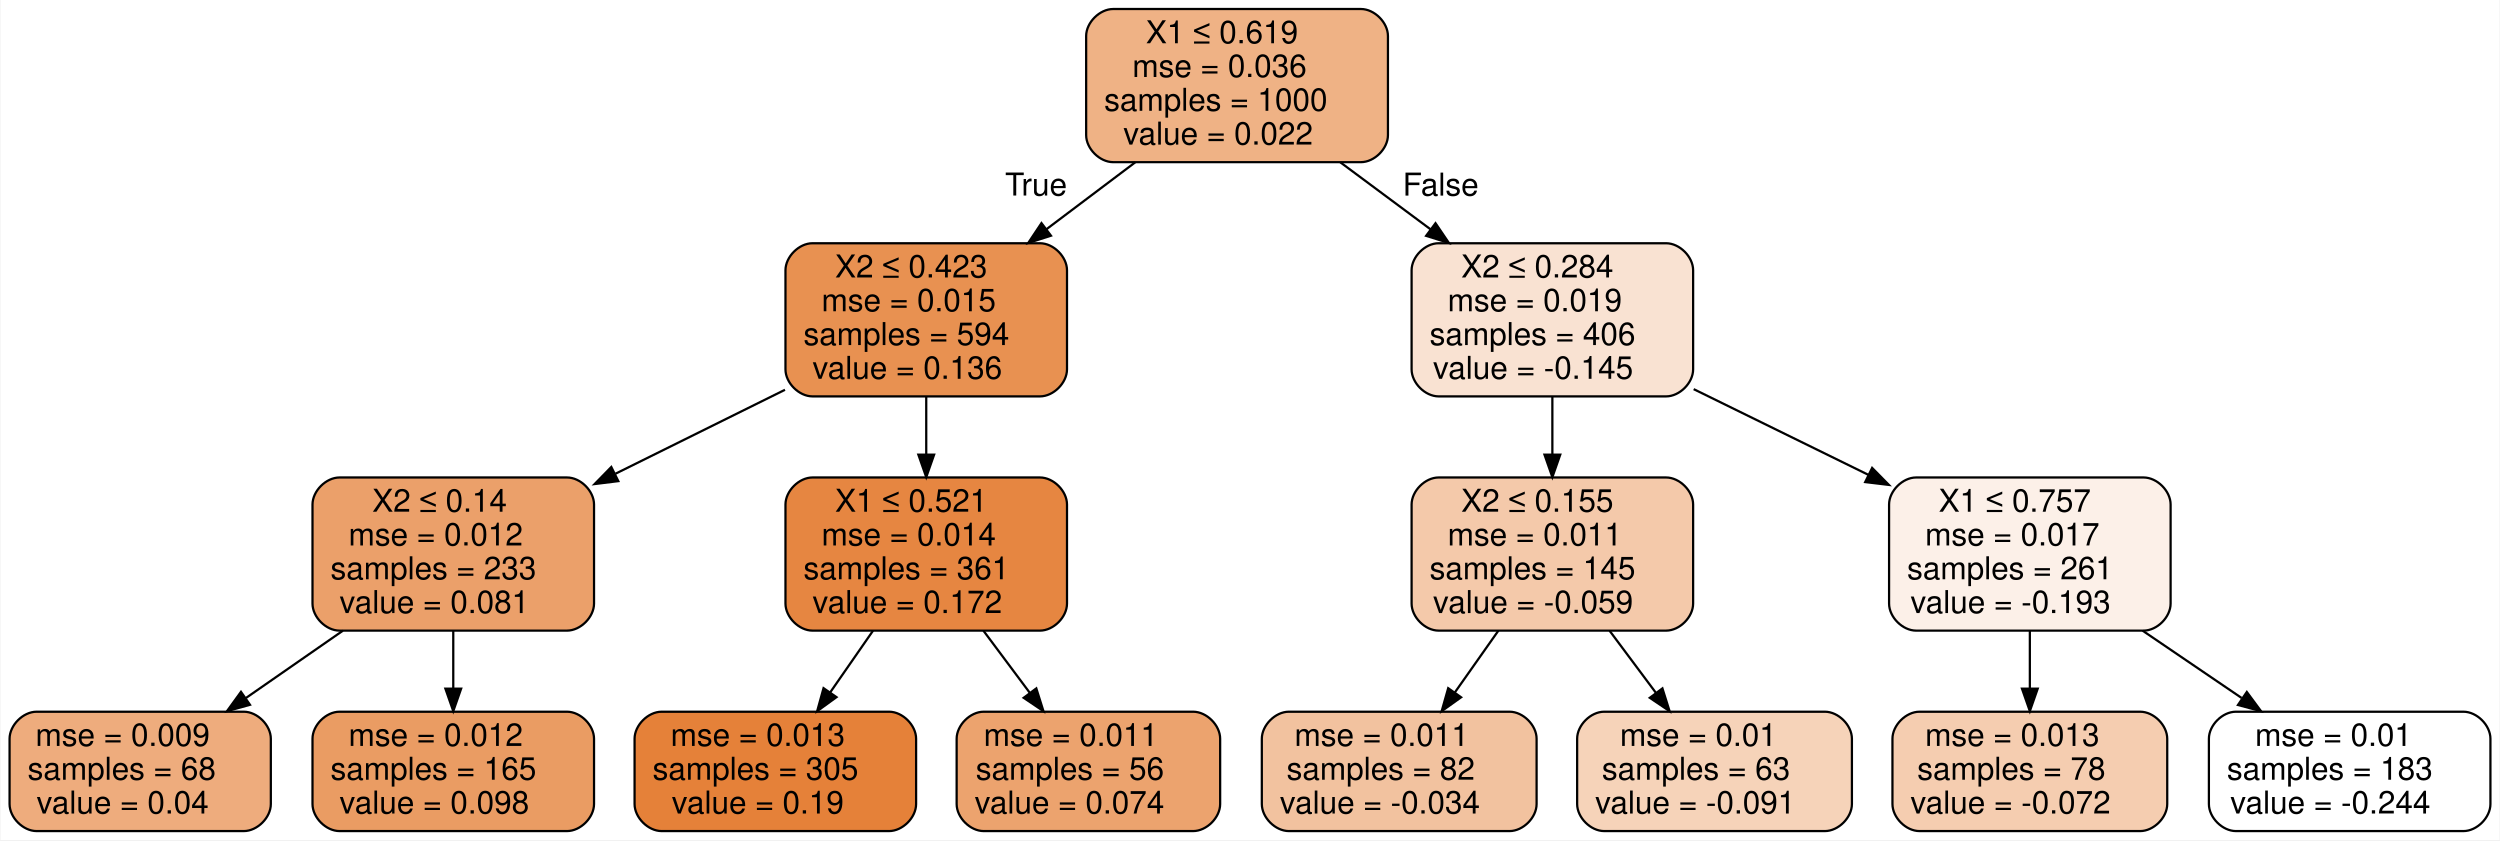
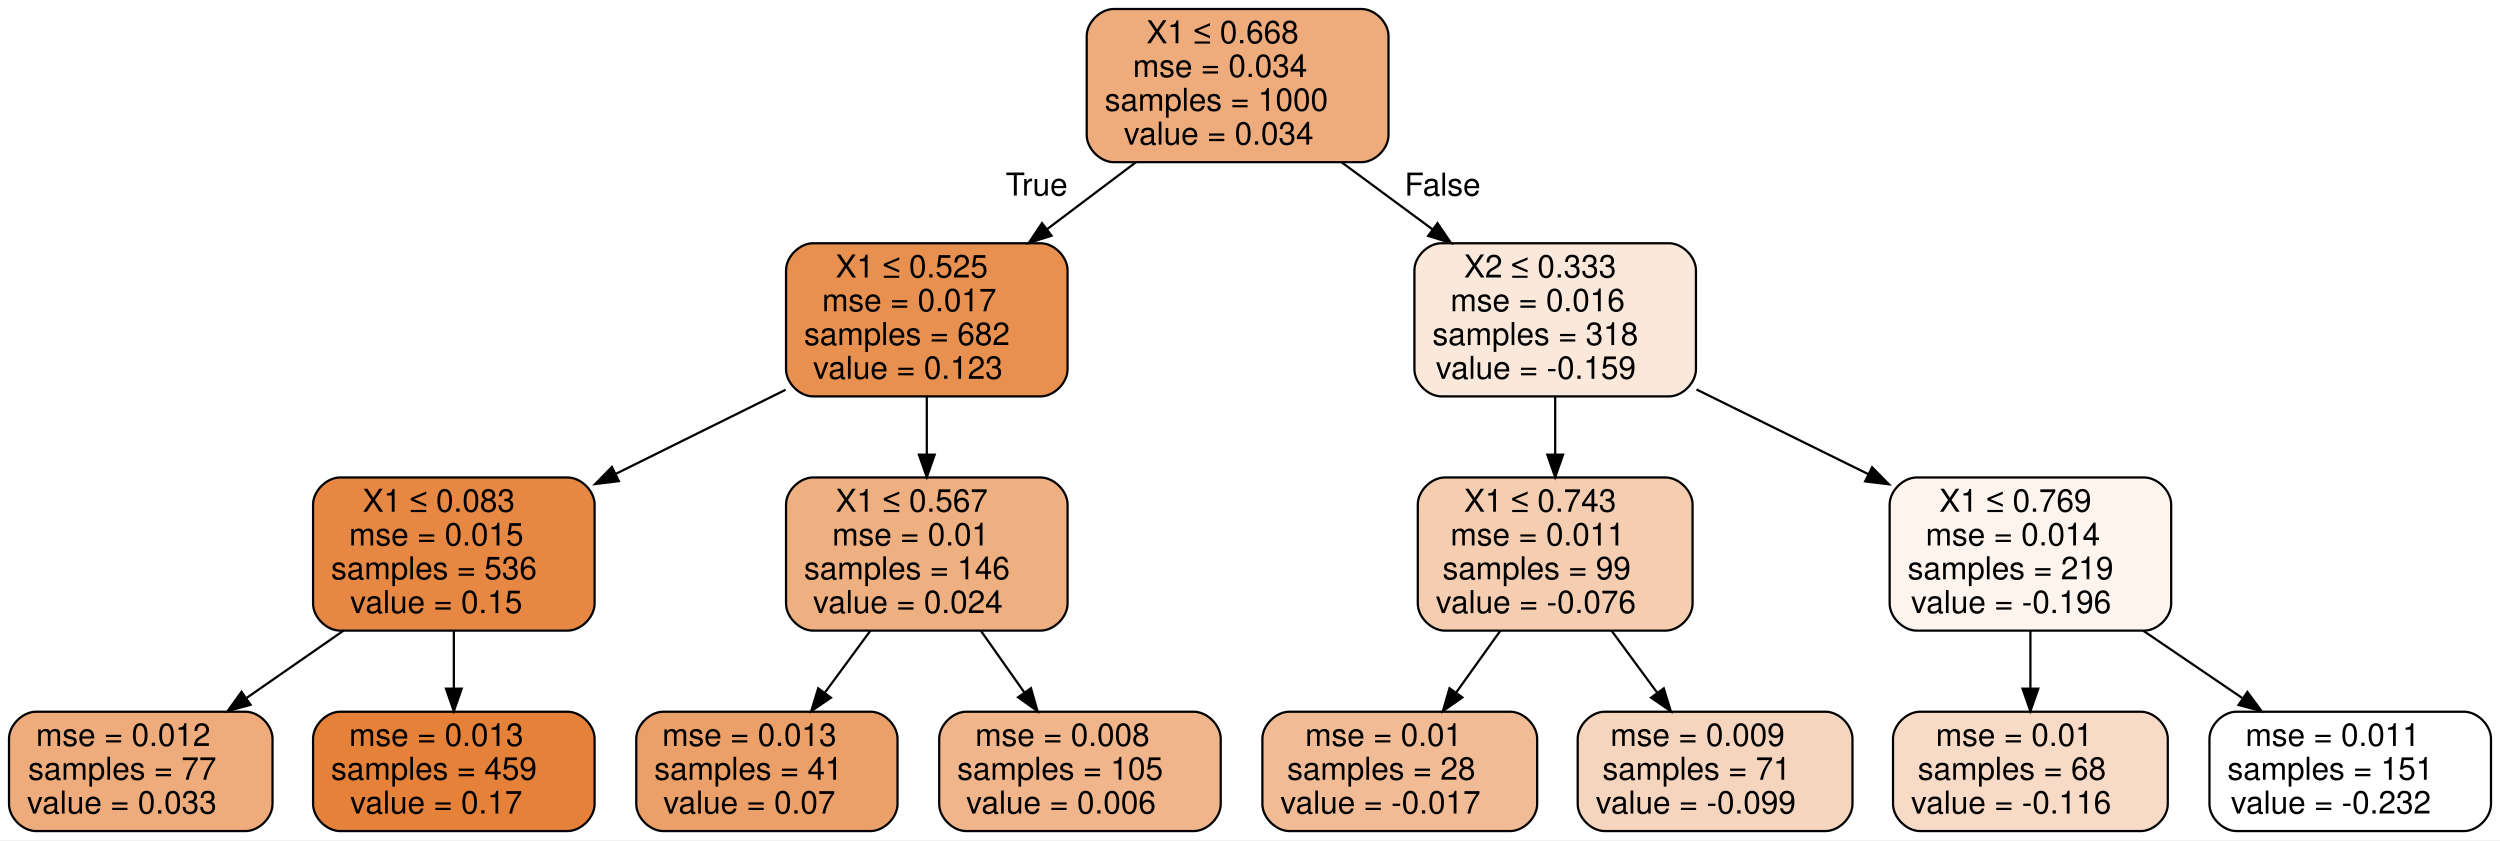
- <svg xmlns="http://www.w3.org/2000/svg" width="1110pt" height="373pt" viewBox="0.00 0.00 1109.50 373.00">
+ <svg xmlns="http://www.w3.org/2000/svg" width="1110pt" height="373pt" viewBox="0.00 0.00 1110.00 373.00">
  <g id="graph0" class="graph" transform="scale(1 1) rotate(0) translate(4 369)">
-     <polygon fill="#ffffff" stroke="transparent" points="-4,4 -4,-369 1105.5,-369 1105.5,4 -4,4" />
+     <polygon fill="#ffffff" stroke="transparent" points="-4,4 -4,-369 1106,-369 1106,4 -4,4" />
    <g id="node1" class="node">
-       <path fill="#efb285" stroke="#000000" d="M600,-365C600,-365 490,-365 490,-365 484,-365 478,-359 478,-353 478,-353 478,-309 478,-309 478,-303 484,-297 490,-297 490,-297 600,-297 600,-297 606,-297 612,-303 612,-309 612,-309 612,-353 612,-353 612,-359 606,-365 600,-365" />
-       <text text-anchor="start" x="504.5" y="-349.8" font-family="Helvetica,sans-Serif" font-size="14.00" fill="#000000">X1 ≤ 0.619</text>
-       <text text-anchor="start" x="498.5" y="-334.8" font-family="Helvetica,sans-Serif" font-size="14.00" fill="#000000">mse = 0.036</text>
-       <text text-anchor="start" x="486" y="-319.8" font-family="Helvetica,sans-Serif" font-size="14.00" fill="#000000">samples = 1000</text>
-       <text text-anchor="start" x="494.5" y="-304.8" font-family="Helvetica,sans-Serif" font-size="14.00" fill="#000000">value = 0.022</text>
+       <path fill="#eeac7c" stroke="#000000" d="M600.5,-365C600.5,-365 490.5,-365 490.5,-365 484.5,-365 478.5,-359 478.5,-353 478.5,-353 478.5,-309 478.5,-309 478.5,-303 484.5,-297 490.5,-297 490.5,-297 600.5,-297 600.5,-297 606.5,-297 612.5,-303 612.5,-309 612.5,-309 612.5,-353 612.5,-353 612.5,-359 606.5,-365 600.5,-365" />
+       <text text-anchor="start" x="505" y="-349.8" font-family="Helvetica,sans-Serif" font-size="14.00" fill="#000000">X1 ≤ 0.668</text>
+       <text text-anchor="start" x="499" y="-334.8" font-family="Helvetica,sans-Serif" font-size="14.00" fill="#000000">mse = 0.034</text>
+       <text text-anchor="start" x="486.5" y="-319.8" font-family="Helvetica,sans-Serif" font-size="14.00" fill="#000000">samples = 1000</text>
+       <text text-anchor="start" x="495" y="-304.8" font-family="Helvetica,sans-Serif" font-size="14.00" fill="#000000">value = 0.034</text>
    </g>
    <g id="node2" class="node">
-       <path fill="#e89151" stroke="#000000" d="M457.5,-261C457.5,-261 356.5,-261 356.5,-261 350.5,-261 344.5,-255 344.5,-249 344.5,-249 344.5,-205 344.5,-205 344.5,-199 350.5,-193 356.5,-193 356.5,-193 457.5,-193 457.5,-193 463.5,-193 469.5,-199 469.5,-205 469.5,-205 469.5,-249 469.5,-249 469.5,-255 463.5,-261 457.5,-261" />
-       <text text-anchor="start" x="366.5" y="-245.8" font-family="Helvetica,sans-Serif" font-size="14.00" fill="#000000">X2 ≤ 0.423</text>
-       <text text-anchor="start" x="360.5" y="-230.8" font-family="Helvetica,sans-Serif" font-size="14.00" fill="#000000">mse = 0.015</text>
-       <text text-anchor="start" x="352.5" y="-215.8" font-family="Helvetica,sans-Serif" font-size="14.00" fill="#000000">samples = 594</text>
-       <text text-anchor="start" x="356.5" y="-200.8" font-family="Helvetica,sans-Serif" font-size="14.00" fill="#000000">value = 0.136</text>
+       <path fill="#e89050" stroke="#000000" d="M458,-261C458,-261 357,-261 357,-261 351,-261 345,-255 345,-249 345,-249 345,-205 345,-205 345,-199 351,-193 357,-193 357,-193 458,-193 458,-193 464,-193 470,-199 470,-205 470,-205 470,-249 470,-249 470,-255 464,-261 458,-261" />
+       <text text-anchor="start" x="367" y="-245.8" font-family="Helvetica,sans-Serif" font-size="14.00" fill="#000000">X1 ≤ 0.525</text>
+       <text text-anchor="start" x="361" y="-230.8" font-family="Helvetica,sans-Serif" font-size="14.00" fill="#000000">mse = 0.017</text>
+       <text text-anchor="start" x="353" y="-215.8" font-family="Helvetica,sans-Serif" font-size="14.00" fill="#000000">samples = 682</text>
+       <text text-anchor="start" x="357" y="-200.8" font-family="Helvetica,sans-Serif" font-size="14.00" fill="#000000">value = 0.123</text>
    </g>
    <g id="edge1" class="edge">
-       <path fill="none" stroke="#000000" d="M499.814,-296.947C487.185,-287.429 473.343,-276.998 460.293,-267.163" />
-       <polygon fill="#000000" stroke="#000000" points="462.38,-264.353 452.288,-261.13 458.168,-269.944 462.38,-264.353" />
-       <text text-anchor="middle" x="455.766" y="-282.187" font-family="Helvetica,sans-Serif" font-size="14.00" fill="#000000">True</text>
+       <path fill="none" stroke="#000000" d="M500.314,-296.947C487.685,-287.429 473.843,-276.998 460.793,-267.163" />
+       <polygon fill="#000000" stroke="#000000" points="462.88,-264.353 452.788,-261.13 458.668,-269.944 462.88,-264.353" />
+       <text text-anchor="middle" x="456.266" y="-282.187" font-family="Helvetica,sans-Serif" font-size="14.00" fill="#000000">True</text>
    </g>
    <g id="node9" class="node">
-       <path fill="#f9e2d2" stroke="#000000" d="M735.5,-261C735.5,-261 634.5,-261 634.5,-261 628.5,-261 622.5,-255 622.5,-249 622.5,-249 622.5,-205 622.5,-205 622.5,-199 628.5,-193 634.5,-193 634.5,-193 735.5,-193 735.5,-193 741.5,-193 747.5,-199 747.5,-205 747.5,-205 747.5,-249 747.5,-249 747.5,-255 741.5,-261 735.5,-261" />
-       <text text-anchor="start" x="644.5" y="-245.8" font-family="Helvetica,sans-Serif" font-size="14.00" fill="#000000">X2 ≤ 0.284</text>
-       <text text-anchor="start" x="638.5" y="-230.8" font-family="Helvetica,sans-Serif" font-size="14.00" fill="#000000">mse = 0.019</text>
-       <text text-anchor="start" x="630.5" y="-215.8" font-family="Helvetica,sans-Serif" font-size="14.00" fill="#000000">samples = 406</text>
-       <text text-anchor="start" x="632" y="-200.8" font-family="Helvetica,sans-Serif" font-size="14.00" fill="#000000">value = -0.145</text>
+       <path fill="#fae8db" stroke="#000000" d="M737,-261C737,-261 636,-261 636,-261 630,-261 624,-255 624,-249 624,-249 624,-205 624,-205 624,-199 630,-193 636,-193 636,-193 737,-193 737,-193 743,-193 749,-199 749,-205 749,-205 749,-249 749,-249 749,-255 743,-261 737,-261" />
+       <text text-anchor="start" x="646" y="-245.8" font-family="Helvetica,sans-Serif" font-size="14.00" fill="#000000">X2 ≤ 0.333</text>
+       <text text-anchor="start" x="640" y="-230.8" font-family="Helvetica,sans-Serif" font-size="14.00" fill="#000000">mse = 0.016</text>
+       <text text-anchor="start" x="632" y="-215.8" font-family="Helvetica,sans-Serif" font-size="14.00" fill="#000000">samples = 318</text>
+       <text text-anchor="start" x="633.5" y="-200.8" font-family="Helvetica,sans-Serif" font-size="14.00" fill="#000000">value = -0.159</text>
    </g>
    <g id="edge8" class="edge">
-       <path fill="none" stroke="#000000" d="M590.841,-296.947C603.653,-287.429 617.695,-276.998 630.934,-267.163" />
-       <polygon fill="#000000" stroke="#000000" points="633.115,-269.903 639.056,-261.13 628.941,-264.284 633.115,-269.903" />
-       <text text-anchor="middle" x="635.407" y="-282.162" font-family="Helvetica,sans-Serif" font-size="14.00" fill="#000000">False</text>
+       <path fill="none" stroke="#000000" d="M591.669,-296.947C604.572,-287.429 618.715,-276.998 632.048,-267.163" />
+       <polygon fill="#000000" stroke="#000000" points="634.258,-269.883 640.228,-261.13 630.102,-264.249 634.258,-269.883" />
+       <text text-anchor="middle" x="636.494" y="-282.15" font-family="Helvetica,sans-Serif" font-size="14.00" fill="#000000">False</text>
    </g>
    <g id="node3" class="node">
-       <path fill="#eba06a" stroke="#000000" d="M247.5,-157C247.5,-157 146.5,-157 146.5,-157 140.5,-157 134.5,-151 134.5,-145 134.5,-145 134.5,-101 134.5,-101 134.5,-95 140.5,-89 146.5,-89 146.5,-89 247.5,-89 247.5,-89 253.5,-89 259.5,-95 259.5,-101 259.5,-101 259.5,-145 259.5,-145 259.5,-151 253.5,-157 247.5,-157" />
-       <text text-anchor="start" x="161" y="-141.8" font-family="Helvetica,sans-Serif" font-size="14.00" fill="#000000">X2 ≤ 0.14</text>
-       <text text-anchor="start" x="150.5" y="-126.8" font-family="Helvetica,sans-Serif" font-size="14.00" fill="#000000">mse = 0.012</text>
-       <text text-anchor="start" x="142.5" y="-111.8" font-family="Helvetica,sans-Serif" font-size="14.00" fill="#000000">samples = 233</text>
-       <text text-anchor="start" x="146.5" y="-96.8" font-family="Helvetica,sans-Serif" font-size="14.00" fill="#000000">value = 0.081</text>
+       <path fill="#e68743" stroke="#000000" d="M248,-157C248,-157 147,-157 147,-157 141,-157 135,-151 135,-145 135,-145 135,-101 135,-101 135,-95 141,-89 147,-89 147,-89 248,-89 248,-89 254,-89 260,-95 260,-101 260,-101 260,-145 260,-145 260,-151 254,-157 248,-157" />
+       <text text-anchor="start" x="157" y="-141.8" font-family="Helvetica,sans-Serif" font-size="14.00" fill="#000000">X1 ≤ 0.083</text>
+       <text text-anchor="start" x="151" y="-126.8" font-family="Helvetica,sans-Serif" font-size="14.00" fill="#000000">mse = 0.015</text>
+       <text text-anchor="start" x="143" y="-111.8" font-family="Helvetica,sans-Serif" font-size="14.00" fill="#000000">samples = 536</text>
+       <text text-anchor="start" x="151.5" y="-96.8" font-family="Helvetica,sans-Serif" font-size="14.00" fill="#000000">value = 0.15</text>
    </g>
    <g id="edge2" class="edge">
-       <path fill="none" stroke="#000000" d="M344.277,-195.937C320.593,-184.208 293.464,-170.773 268.996,-158.655" />
-       <polygon fill="#000000" stroke="#000000" points="270.276,-155.384 259.762,-154.082 267.17,-161.657 270.276,-155.384" />
+       <path fill="none" stroke="#000000" d="M344.777,-195.937C321.093,-184.208 293.964,-170.773 269.496,-158.655" />
+       <polygon fill="#000000" stroke="#000000" points="270.776,-155.384 260.262,-154.082 267.67,-161.657 270.776,-155.384" />
    </g>
    <g id="node6" class="node">
-       <path fill="#e68641" stroke="#000000" d="M457.5,-157C457.5,-157 356.5,-157 356.5,-157 350.5,-157 344.5,-151 344.5,-145 344.5,-145 344.5,-101 344.5,-101 344.5,-95 350.5,-89 356.5,-89 356.5,-89 457.5,-89 457.5,-89 463.5,-89 469.5,-95 469.5,-101 469.5,-101 469.5,-145 469.5,-145 469.5,-151 463.5,-157 457.5,-157" />
-       <text text-anchor="start" x="366.5" y="-141.8" font-family="Helvetica,sans-Serif" font-size="14.00" fill="#000000">X1 ≤ 0.521</text>
-       <text text-anchor="start" x="360.5" y="-126.8" font-family="Helvetica,sans-Serif" font-size="14.00" fill="#000000">mse = 0.014</text>
-       <text text-anchor="start" x="352.5" y="-111.8" font-family="Helvetica,sans-Serif" font-size="14.00" fill="#000000">samples = 361</text>
-       <text text-anchor="start" x="356.5" y="-96.8" font-family="Helvetica,sans-Serif" font-size="14.00" fill="#000000">value = 0.172</text>
+       <path fill="#eeaf81" stroke="#000000" d="M458,-157C458,-157 357,-157 357,-157 351,-157 345,-151 345,-145 345,-145 345,-101 345,-101 345,-95 351,-89 357,-89 357,-89 458,-89 458,-89 464,-89 470,-95 470,-101 470,-101 470,-145 470,-145 470,-151 464,-157 458,-157" />
+       <text text-anchor="start" x="367" y="-141.8" font-family="Helvetica,sans-Serif" font-size="14.00" fill="#000000">X1 ≤ 0.567</text>
+       <text text-anchor="start" x="365.5" y="-126.8" font-family="Helvetica,sans-Serif" font-size="14.00" fill="#000000">mse = 0.01</text>
+       <text text-anchor="start" x="353" y="-111.8" font-family="Helvetica,sans-Serif" font-size="14.00" fill="#000000">samples = 146</text>
+       <text text-anchor="start" x="357" y="-96.8" font-family="Helvetica,sans-Serif" font-size="14.00" fill="#000000">value = 0.024</text>
    </g>
    <g id="edge5" class="edge">
-       <path fill="none" stroke="#000000" d="M407,-192.946C407,-184.776 407,-175.932 407,-167.37" />
-       <polygon fill="#000000" stroke="#000000" points="410.5,-167.13 407,-157.13 403.5,-167.13 410.5,-167.13" />
+       <path fill="none" stroke="#000000" d="M407.5,-192.946C407.5,-184.776 407.5,-175.932 407.5,-167.37" />
+       <polygon fill="#000000" stroke="#000000" points="411,-167.13 407.5,-157.13 404,-167.13 411,-167.13" />
    </g>
    <g id="node4" class="node">
-       <path fill="#eeac7d" stroke="#000000" d="M104,-53C104,-53 12,-53 12,-53 6,-53 0,-47 0,-41 0,-41 0,-12 0,-12 0,-6 6,0 12,0 12,0 104,0 104,0 110,0 116,-6 116,-12 116,-12 116,-41 116,-41 116,-47 110,-53 104,-53" />
-       <text text-anchor="start" x="11.5" y="-37.8" font-family="Helvetica,sans-Serif" font-size="14.00" fill="#000000">mse = 0.009</text>
-       <text text-anchor="start" x="8" y="-22.8" font-family="Helvetica,sans-Serif" font-size="14.00" fill="#000000">samples = 68</text>
-       <text text-anchor="start" x="12" y="-7.8" font-family="Helvetica,sans-Serif" font-size="14.00" fill="#000000">value = 0.04</text>
+       <path fill="#eeac7c" stroke="#000000" d="M105,-53C105,-53 12,-53 12,-53 6,-53 0,-47 0,-41 0,-41 0,-12 0,-12 0,-6 6,0 12,0 12,0 105,0 105,0 111,0 117,-6 117,-12 117,-12 117,-41 117,-41 117,-47 111,-53 105,-53" />
+       <text text-anchor="start" x="12" y="-37.8" font-family="Helvetica,sans-Serif" font-size="14.00" fill="#000000">mse = 0.012</text>
+       <text text-anchor="start" x="8.5" y="-22.8" font-family="Helvetica,sans-Serif" font-size="14.00" fill="#000000">samples = 77</text>
+       <text text-anchor="start" x="8" y="-7.8" font-family="Helvetica,sans-Serif" font-size="14.00" fill="#000000">value = 0.033</text>
    </g>
    <g id="edge3" class="edge">
-       <path fill="none" stroke="#000000" d="M147.994,-88.978C134.013,-79.271 118.816,-68.721 104.96,-59.102" />
-       <polygon fill="#000000" stroke="#000000" points="106.739,-56.076 96.529,-53.248 102.747,-61.826 106.739,-56.076" />
+       <path fill="none" stroke="#000000" d="M148.494,-88.978C134.513,-79.271 119.316,-68.721 105.46,-59.102" />
+       <polygon fill="#000000" stroke="#000000" points="107.239,-56.076 97.029,-53.248 103.247,-61.826 107.239,-56.076" />
    </g>
    <g id="node5" class="node">
-       <path fill="#ea9c63" stroke="#000000" d="M247.5,-53C247.5,-53 146.5,-53 146.5,-53 140.5,-53 134.5,-47 134.5,-41 134.5,-41 134.5,-12 134.5,-12 134.5,-6 140.5,0 146.5,0 146.5,0 247.5,0 247.5,0 253.5,0 259.5,-6 259.5,-12 259.5,-12 259.5,-41 259.5,-41 259.5,-47 253.5,-53 247.5,-53" />
-       <text text-anchor="start" x="150.5" y="-37.8" font-family="Helvetica,sans-Serif" font-size="14.00" fill="#000000">mse = 0.012</text>
-       <text text-anchor="start" x="142.5" y="-22.8" font-family="Helvetica,sans-Serif" font-size="14.00" fill="#000000">samples = 165</text>
-       <text text-anchor="start" x="146.5" y="-7.8" font-family="Helvetica,sans-Serif" font-size="14.00" fill="#000000">value = 0.098</text>
+       <path fill="#e58139" stroke="#000000" d="M248,-53C248,-53 147,-53 147,-53 141,-53 135,-47 135,-41 135,-41 135,-12 135,-12 135,-6 141,0 147,0 147,0 248,0 248,0 254,0 260,-6 260,-12 260,-12 260,-41 260,-41 260,-47 254,-53 248,-53" />
+       <text text-anchor="start" x="151" y="-37.8" font-family="Helvetica,sans-Serif" font-size="14.00" fill="#000000">mse = 0.013</text>
+       <text text-anchor="start" x="143" y="-22.8" font-family="Helvetica,sans-Serif" font-size="14.00" fill="#000000">samples = 459</text>
+       <text text-anchor="start" x="151.5" y="-7.8" font-family="Helvetica,sans-Serif" font-size="14.00" fill="#000000">value = 0.17</text>
    </g>
    <g id="edge4" class="edge">
-       <path fill="none" stroke="#000000" d="M197,-88.978C197,-80.736 197,-71.887 197,-63.515" />
-       <polygon fill="#000000" stroke="#000000" points="200.5,-63.248 197,-53.248 193.5,-63.248 200.5,-63.248" />
+       <path fill="none" stroke="#000000" d="M197.5,-88.978C197.5,-80.736 197.5,-71.887 197.5,-63.515" />
+       <polygon fill="#000000" stroke="#000000" points="201,-63.248 197.5,-53.248 194,-63.248 201,-63.248" />
    </g>
    <g id="node7" class="node">
-       <path fill="#e58139" stroke="#000000" d="M390.5,-53C390.5,-53 289.5,-53 289.5,-53 283.5,-53 277.5,-47 277.5,-41 277.5,-41 277.5,-12 277.5,-12 277.5,-6 283.5,0 289.5,0 289.5,0 390.5,0 390.5,0 396.5,0 402.5,-6 402.5,-12 402.5,-12 402.5,-41 402.5,-41 402.5,-47 396.5,-53 390.5,-53" />
-       <text text-anchor="start" x="293.5" y="-37.8" font-family="Helvetica,sans-Serif" font-size="14.00" fill="#000000">mse = 0.013</text>
-       <text text-anchor="start" x="285.5" y="-22.8" font-family="Helvetica,sans-Serif" font-size="14.00" fill="#000000">samples = 305</text>
-       <text text-anchor="start" x="294" y="-7.8" font-family="Helvetica,sans-Serif" font-size="14.00" fill="#000000">value = 0.19</text>
+       <path fill="#eba06a" stroke="#000000" d="M382.5,-53C382.5,-53 290.5,-53 290.5,-53 284.5,-53 278.5,-47 278.5,-41 278.5,-41 278.5,-12 278.5,-12 278.5,-6 284.5,0 290.5,0 290.5,0 382.5,0 382.5,0 388.5,0 394.5,-6 394.5,-12 394.5,-12 394.5,-41 394.5,-41 394.5,-47 388.5,-53 382.5,-53" />
+       <text text-anchor="start" x="290" y="-37.8" font-family="Helvetica,sans-Serif" font-size="14.00" fill="#000000">mse = 0.013</text>
+       <text text-anchor="start" x="286.5" y="-22.8" font-family="Helvetica,sans-Serif" font-size="14.00" fill="#000000">samples = 41</text>
+       <text text-anchor="start" x="290.5" y="-7.8" font-family="Helvetica,sans-Serif" font-size="14.00" fill="#000000">value = 0.07</text>
    </g>
    <g id="edge6" class="edge">
-       <path fill="none" stroke="#000000" d="M383.378,-88.978C377.211,-80.095 370.554,-70.507 364.35,-61.571" />
-       <polygon fill="#000000" stroke="#000000" points="367.15,-59.467 358.572,-53.248 361.4,-63.459 367.15,-59.467" />
+       <path fill="none" stroke="#000000" d="M382.468,-88.978C375.933,-80.095 368.878,-70.507 362.304,-61.571" />
+       <polygon fill="#000000" stroke="#000000" points="364.926,-59.229 356.18,-53.248 359.287,-63.377 364.926,-59.229" />
    </g>
    <g id="node8" class="node">
-       <path fill="#eca36e" stroke="#000000" d="M525.5,-53C525.5,-53 432.5,-53 432.5,-53 426.5,-53 420.5,-47 420.5,-41 420.5,-41 420.5,-12 420.5,-12 420.5,-6 426.5,0 432.5,0 432.5,0 525.5,0 525.5,0 531.5,0 537.5,-6 537.5,-12 537.5,-12 537.5,-41 537.5,-41 537.5,-47 531.5,-53 525.5,-53" />
-       <text text-anchor="start" x="432.5" y="-37.8" font-family="Helvetica,sans-Serif" font-size="14.00" fill="#000000">mse = 0.011</text>
-       <text text-anchor="start" x="429" y="-22.8" font-family="Helvetica,sans-Serif" font-size="14.00" fill="#000000">samples = 56</text>
-       <text text-anchor="start" x="428.5" y="-7.8" font-family="Helvetica,sans-Serif" font-size="14.00" fill="#000000">value = 0.074</text>
+       <path fill="#f0b58a" stroke="#000000" d="M526,-53C526,-53 425,-53 425,-53 419,-53 413,-47 413,-41 413,-41 413,-12 413,-12 413,-6 419,0 425,0 425,0 526,0 526,0 532,0 538,-6 538,-12 538,-12 538,-41 538,-41 538,-47 532,-53 526,-53" />
+       <text text-anchor="start" x="429" y="-37.8" font-family="Helvetica,sans-Serif" font-size="14.00" fill="#000000">mse = 0.008</text>
+       <text text-anchor="start" x="421" y="-22.8" font-family="Helvetica,sans-Serif" font-size="14.00" fill="#000000">samples = 105</text>
+       <text text-anchor="start" x="425" y="-7.8" font-family="Helvetica,sans-Serif" font-size="14.00" fill="#000000">value = 0.006</text>
    </g>
    <g id="edge7" class="edge">
-       <path fill="none" stroke="#000000" d="M432.385,-88.978C439.08,-80.004 446.313,-70.309 453.039,-61.295" />
-       <polygon fill="#000000" stroke="#000000" points="455.868,-63.356 459.043,-53.248 450.257,-59.17 455.868,-63.356" />
+       <path fill="none" stroke="#000000" d="M431.474,-88.978C437.733,-80.095 444.49,-70.507 450.787,-61.571" />
+       <polygon fill="#000000" stroke="#000000" points="453.752,-63.439 456.651,-53.248 448.03,-59.407 453.752,-63.439" />
    </g>
    <g id="node10" class="node">
-       <path fill="#f4c9aa" stroke="#000000" d="M735.5,-157C735.5,-157 634.5,-157 634.5,-157 628.5,-157 622.5,-151 622.5,-145 622.5,-145 622.5,-101 622.5,-101 622.5,-95 628.5,-89 634.5,-89 634.5,-89 735.5,-89 735.5,-89 741.5,-89 747.5,-95 747.5,-101 747.5,-101 747.5,-145 747.5,-145 747.5,-151 741.5,-157 735.5,-157" />
-       <text text-anchor="start" x="644.5" y="-141.8" font-family="Helvetica,sans-Serif" font-size="14.00" fill="#000000">X2 ≤ 0.155</text>
-       <text text-anchor="start" x="638.5" y="-126.8" font-family="Helvetica,sans-Serif" font-size="14.00" fill="#000000">mse = 0.011</text>
-       <text text-anchor="start" x="630.5" y="-111.8" font-family="Helvetica,sans-Serif" font-size="14.00" fill="#000000">samples = 145</text>
-       <text text-anchor="start" x="632" y="-96.8" font-family="Helvetica,sans-Serif" font-size="14.00" fill="#000000">value = -0.059</text>
+       <path fill="#f5ceb2" stroke="#000000" d="M735.5,-157C735.5,-157 637.5,-157 637.5,-157 631.5,-157 625.5,-151 625.5,-145 625.5,-145 625.5,-101 625.5,-101 625.5,-95 631.5,-89 637.5,-89 637.5,-89 735.5,-89 735.5,-89 741.5,-89 747.5,-95 747.5,-101 747.5,-101 747.5,-145 747.5,-145 747.5,-151 741.5,-157 735.5,-157" />
+       <text text-anchor="start" x="646" y="-141.8" font-family="Helvetica,sans-Serif" font-size="14.00" fill="#000000">X1 ≤ 0.743</text>
+       <text text-anchor="start" x="640" y="-126.8" font-family="Helvetica,sans-Serif" font-size="14.00" fill="#000000">mse = 0.011</text>
+       <text text-anchor="start" x="636.5" y="-111.8" font-family="Helvetica,sans-Serif" font-size="14.00" fill="#000000">samples = 99</text>
+       <text text-anchor="start" x="633.5" y="-96.8" font-family="Helvetica,sans-Serif" font-size="14.00" fill="#000000">value = -0.076</text>
    </g>
    <g id="edge9" class="edge">
-       <path fill="none" stroke="#000000" d="M685,-192.946C685,-184.776 685,-175.932 685,-167.37" />
-       <polygon fill="#000000" stroke="#000000" points="688.5,-167.13 685,-157.13 681.5,-167.13 688.5,-167.13" />
+       <path fill="none" stroke="#000000" d="M686.5,-192.946C686.5,-184.776 686.5,-175.932 686.5,-167.37" />
+       <polygon fill="#000000" stroke="#000000" points="690,-167.13 686.5,-157.13 683,-167.13 690,-167.13" />
    </g>
    <g id="node13" class="node">
-       <path fill="#fcf0e8" stroke="#000000" d="M947.5,-157C947.5,-157 846.5,-157 846.5,-157 840.5,-157 834.5,-151 834.5,-145 834.5,-145 834.5,-101 834.5,-101 834.5,-95 840.5,-89 846.5,-89 846.5,-89 947.5,-89 947.5,-89 953.5,-89 959.5,-95 959.5,-101 959.5,-101 959.5,-145 959.5,-145 959.5,-151 953.5,-157 947.5,-157" />
-       <text text-anchor="start" x="856.5" y="-141.8" font-family="Helvetica,sans-Serif" font-size="14.00" fill="#000000">X1 ≤ 0.757</text>
-       <text text-anchor="start" x="850.5" y="-126.8" font-family="Helvetica,sans-Serif" font-size="14.00" fill="#000000">mse = 0.017</text>
-       <text text-anchor="start" x="842.5" y="-111.8" font-family="Helvetica,sans-Serif" font-size="14.00" fill="#000000">samples = 261</text>
-       <text text-anchor="start" x="844" y="-96.8" font-family="Helvetica,sans-Serif" font-size="14.00" fill="#000000">value = -0.193</text>
+       <path fill="#fdf4ed" stroke="#000000" d="M948,-157C948,-157 847,-157 847,-157 841,-157 835,-151 835,-145 835,-145 835,-101 835,-101 835,-95 841,-89 847,-89 847,-89 948,-89 948,-89 954,-89 960,-95 960,-101 960,-101 960,-145 960,-145 960,-151 954,-157 948,-157" />
+       <text text-anchor="start" x="857" y="-141.8" font-family="Helvetica,sans-Serif" font-size="14.00" fill="#000000">X1 ≤ 0.769</text>
+       <text text-anchor="start" x="851" y="-126.8" font-family="Helvetica,sans-Serif" font-size="14.00" fill="#000000">mse = 0.014</text>
+       <text text-anchor="start" x="843" y="-111.8" font-family="Helvetica,sans-Serif" font-size="14.00" fill="#000000">samples = 219</text>
+       <text text-anchor="start" x="844.5" y="-96.8" font-family="Helvetica,sans-Serif" font-size="14.00" fill="#000000">value = -0.196</text>
    </g>
    <g id="edge12" class="edge">
-       <path fill="none" stroke="#000000" d="M747.746,-196.219C772.105,-184.269 800.141,-170.516 825.291,-158.178" />
-       <polygon fill="#000000" stroke="#000000" points="826.978,-161.249 834.414,-153.702 823.895,-154.964 826.978,-161.249" />
+       <path fill="none" stroke="#000000" d="M749.236,-196.078C773.254,-184.24 800.833,-170.647 825.639,-158.419" />
+       <polygon fill="#000000" stroke="#000000" points="827.219,-161.543 834.642,-153.982 824.125,-155.264 827.219,-161.543" />
    </g>
    <g id="node11" class="node">
-       <path fill="#f2c29f" stroke="#000000" d="M666,-53C666,-53 568,-53 568,-53 562,-53 556,-47 556,-41 556,-41 556,-12 556,-12 556,-6 562,0 568,0 568,0 666,0 666,0 672,0 678,-6 678,-12 678,-12 678,-41 678,-41 678,-47 672,-53 666,-53" />
-       <text text-anchor="start" x="570.5" y="-37.8" font-family="Helvetica,sans-Serif" font-size="14.00" fill="#000000">mse = 0.011</text>
-       <text text-anchor="start" x="567" y="-22.8" font-family="Helvetica,sans-Serif" font-size="14.00" fill="#000000">samples = 82</text>
-       <text text-anchor="start" x="564" y="-7.8" font-family="Helvetica,sans-Serif" font-size="14.00" fill="#000000">value = -0.034</text>
+       <path fill="#f1bc95" stroke="#000000" d="M666.5,-53C666.5,-53 568.5,-53 568.5,-53 562.5,-53 556.5,-47 556.5,-41 556.5,-41 556.5,-12 556.5,-12 556.5,-6 562.5,0 568.5,0 568.5,0 666.5,0 666.5,0 672.5,0 678.5,-6 678.5,-12 678.5,-12 678.5,-41 678.5,-41 678.5,-47 672.5,-53 666.5,-53" />
+       <text text-anchor="start" x="575.5" y="-37.8" font-family="Helvetica,sans-Serif" font-size="14.00" fill="#000000">mse = 0.01</text>
+       <text text-anchor="start" x="567.5" y="-22.8" font-family="Helvetica,sans-Serif" font-size="14.00" fill="#000000">samples = 28</text>
+       <text text-anchor="start" x="564.5" y="-7.8" font-family="Helvetica,sans-Serif" font-size="14.00" fill="#000000">value = -0.017</text>
    </g>
    <g id="edge10" class="edge">
-       <path fill="none" stroke="#000000" d="M661.026,-88.978C654.767,-80.095 648.01,-70.507 641.713,-61.571" />
-       <polygon fill="#000000" stroke="#000000" points="644.47,-59.407 635.849,-53.248 638.748,-63.439 644.47,-59.407" />
+       <path fill="none" stroke="#000000" d="M662.173,-88.978C655.822,-80.095 648.966,-70.507 642.577,-61.571" />
+       <polygon fill="#000000" stroke="#000000" points="645.289,-59.347 636.626,-53.248 639.595,-63.419 645.289,-59.347" />
    </g>
    <g id="node12" class="node">
-       <path fill="#f6d3b9" stroke="#000000" d="M806,-53C806,-53 708,-53 708,-53 702,-53 696,-47 696,-41 696,-41 696,-12 696,-12 696,-6 702,0 708,0 708,0 806,0 806,0 812,0 818,-6 818,-12 818,-12 818,-41 818,-41 818,-47 812,-53 806,-53" />
-       <text text-anchor="start" x="715" y="-37.8" font-family="Helvetica,sans-Serif" font-size="14.00" fill="#000000">mse = 0.01</text>
-       <text text-anchor="start" x="707" y="-22.8" font-family="Helvetica,sans-Serif" font-size="14.00" fill="#000000">samples = 63</text>
-       <text text-anchor="start" x="704" y="-7.8" font-family="Helvetica,sans-Serif" font-size="14.00" fill="#000000">value = -0.091</text>
+       <path fill="#f6d5be" stroke="#000000" d="M806.5,-53C806.5,-53 708.5,-53 708.5,-53 702.5,-53 696.5,-47 696.5,-41 696.5,-41 696.5,-12 696.5,-12 696.5,-6 702.5,0 708.5,0 708.5,0 806.5,0 806.5,0 812.5,0 818.5,-6 818.5,-12 818.5,-12 818.5,-41 818.5,-41 818.5,-47 812.5,-53 806.5,-53" />
+       <text text-anchor="start" x="711" y="-37.8" font-family="Helvetica,sans-Serif" font-size="14.00" fill="#000000">mse = 0.009</text>
+       <text text-anchor="start" x="707.5" y="-22.8" font-family="Helvetica,sans-Serif" font-size="14.00" fill="#000000">samples = 71</text>
+       <text text-anchor="start" x="704.5" y="-7.8" font-family="Helvetica,sans-Serif" font-size="14.00" fill="#000000">value = -0.099</text>
    </g>
    <g id="edge11" class="edge">
-       <path fill="none" stroke="#000000" d="M710.385,-88.978C717.08,-80.004 724.313,-70.309 731.039,-61.295" />
-       <polygon fill="#000000" stroke="#000000" points="733.868,-63.356 737.043,-53.248 728.257,-59.17 733.868,-63.356" />
+       <path fill="none" stroke="#000000" d="M711.532,-88.978C718.067,-80.095 725.122,-70.507 731.696,-61.571" />
+       <polygon fill="#000000" stroke="#000000" points="734.713,-63.377 737.82,-53.248 729.074,-59.229 734.713,-63.377" />
    </g>
    <g id="node14" class="node">
-       <path fill="#f5cdb0" stroke="#000000" d="M946,-53C946,-53 848,-53 848,-53 842,-53 836,-47 836,-41 836,-41 836,-12 836,-12 836,-6 842,0 848,0 848,0 946,0 946,0 952,0 958,-6 958,-12 958,-12 958,-41 958,-41 958,-47 952,-53 946,-53" />
-       <text text-anchor="start" x="850.5" y="-37.8" font-family="Helvetica,sans-Serif" font-size="14.00" fill="#000000">mse = 0.013</text>
-       <text text-anchor="start" x="847" y="-22.8" font-family="Helvetica,sans-Serif" font-size="14.00" fill="#000000">samples = 78</text>
-       <text text-anchor="start" x="844" y="-7.8" font-family="Helvetica,sans-Serif" font-size="14.00" fill="#000000">value = -0.072</text>
+       <path fill="#f8dbc6" stroke="#000000" d="M946.5,-53C946.5,-53 848.5,-53 848.5,-53 842.5,-53 836.5,-47 836.5,-41 836.5,-41 836.5,-12 836.5,-12 836.5,-6 842.5,0 848.5,0 848.5,0 946.5,0 946.5,0 952.5,0 958.5,-6 958.5,-12 958.5,-12 958.5,-41 958.5,-41 958.5,-47 952.5,-53 946.5,-53" />
+       <text text-anchor="start" x="855.5" y="-37.8" font-family="Helvetica,sans-Serif" font-size="14.00" fill="#000000">mse = 0.01</text>
+       <text text-anchor="start" x="847.5" y="-22.8" font-family="Helvetica,sans-Serif" font-size="14.00" fill="#000000">samples = 68</text>
+       <text text-anchor="start" x="844.5" y="-7.8" font-family="Helvetica,sans-Serif" font-size="14.00" fill="#000000">value = -0.116</text>
    </g>
    <g id="edge13" class="edge">
-       <path fill="none" stroke="#000000" d="M897,-88.978C897,-80.736 897,-71.887 897,-63.515" />
-       <polygon fill="#000000" stroke="#000000" points="900.5,-63.248 897,-53.248 893.5,-63.248 900.5,-63.248" />
+       <path fill="none" stroke="#000000" d="M897.5,-88.978C897.5,-80.736 897.5,-71.887 897.5,-63.515" />
+       <polygon fill="#000000" stroke="#000000" points="901,-63.248 897.5,-53.248 894,-63.248 901,-63.248" />
    </g>
    <g id="node15" class="node">
-       <path fill="#ffffff" stroke="#000000" d="M1089.5,-53C1089.5,-53 988.5,-53 988.5,-53 982.5,-53 976.5,-47 976.5,-41 976.5,-41 976.5,-12 976.5,-12 976.5,-6 982.5,0 988.5,0 988.5,0 1089.5,0 1089.5,0 1095.5,0 1101.5,-6 1101.5,-12 1101.5,-12 1101.5,-41 1101.5,-41 1101.5,-47 1095.5,-53 1089.5,-53" />
-       <text text-anchor="start" x="997" y="-37.8" font-family="Helvetica,sans-Serif" font-size="14.00" fill="#000000">mse = 0.01</text>
-       <text text-anchor="start" x="984.5" y="-22.8" font-family="Helvetica,sans-Serif" font-size="14.00" fill="#000000">samples = 183</text>
-       <text text-anchor="start" x="986" y="-7.8" font-family="Helvetica,sans-Serif" font-size="14.00" fill="#000000">value = -0.244</text>
+       <path fill="#ffffff" stroke="#000000" d="M1090,-53C1090,-53 989,-53 989,-53 983,-53 977,-47 977,-41 977,-41 977,-12 977,-12 977,-6 983,0 989,0 989,0 1090,0 1090,0 1096,0 1102,-6 1102,-12 1102,-12 1102,-41 1102,-41 1102,-47 1096,-53 1090,-53" />
+       <text text-anchor="start" x="993" y="-37.8" font-family="Helvetica,sans-Serif" font-size="14.00" fill="#000000">mse = 0.011</text>
+       <text text-anchor="start" x="985" y="-22.8" font-family="Helvetica,sans-Serif" font-size="14.00" fill="#000000">samples = 151</text>
+       <text text-anchor="start" x="986.5" y="-7.8" font-family="Helvetica,sans-Serif" font-size="14.00" fill="#000000">value = -0.232</text>
    </g>
    <g id="edge14" class="edge">
-       <path fill="none" stroke="#000000" d="M947.064,-88.978C961.347,-79.271 976.871,-68.721 991.026,-59.102" />
-       <polygon fill="#000000" stroke="#000000" points="993.336,-61.764 999.639,-53.248 989.401,-55.974 993.336,-61.764" />
+       <path fill="none" stroke="#000000" d="M947.564,-88.978C961.847,-79.271 977.371,-68.721 991.526,-59.102" />
+       <polygon fill="#000000" stroke="#000000" points="993.836,-61.764 1000.139,-53.248 989.901,-55.974 993.836,-61.764" />
    </g>
  </g>
</svg>
